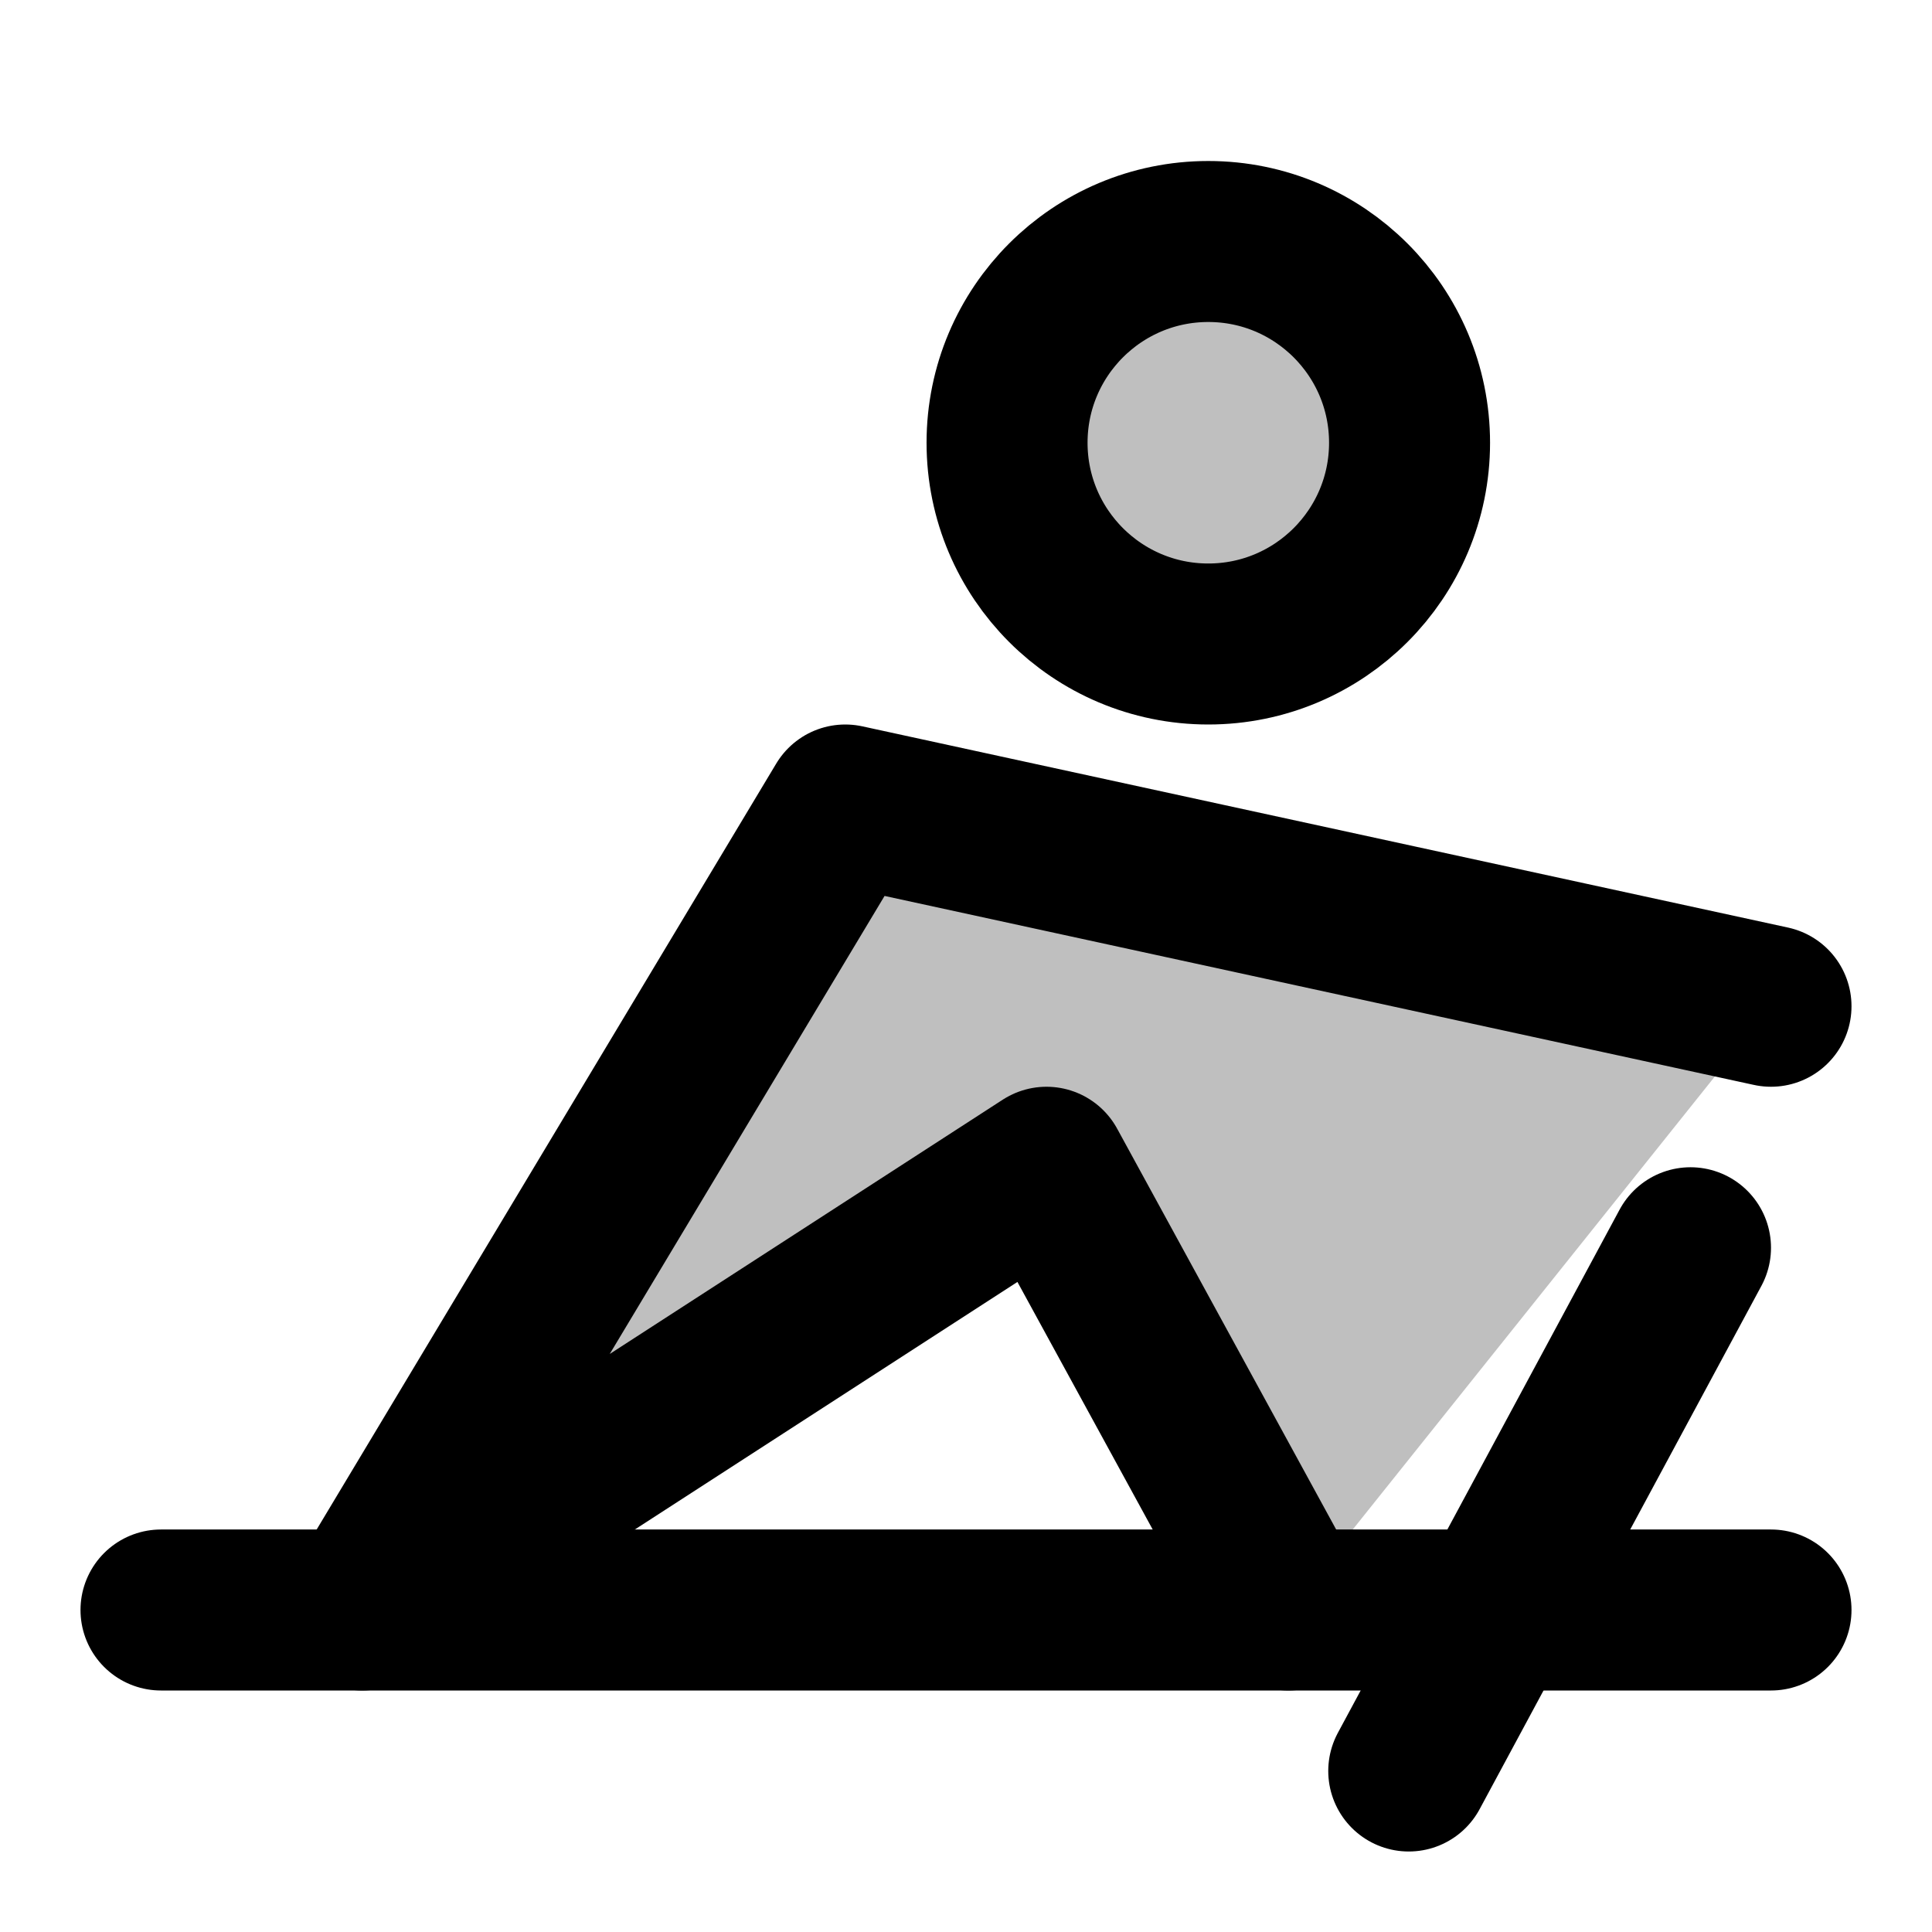
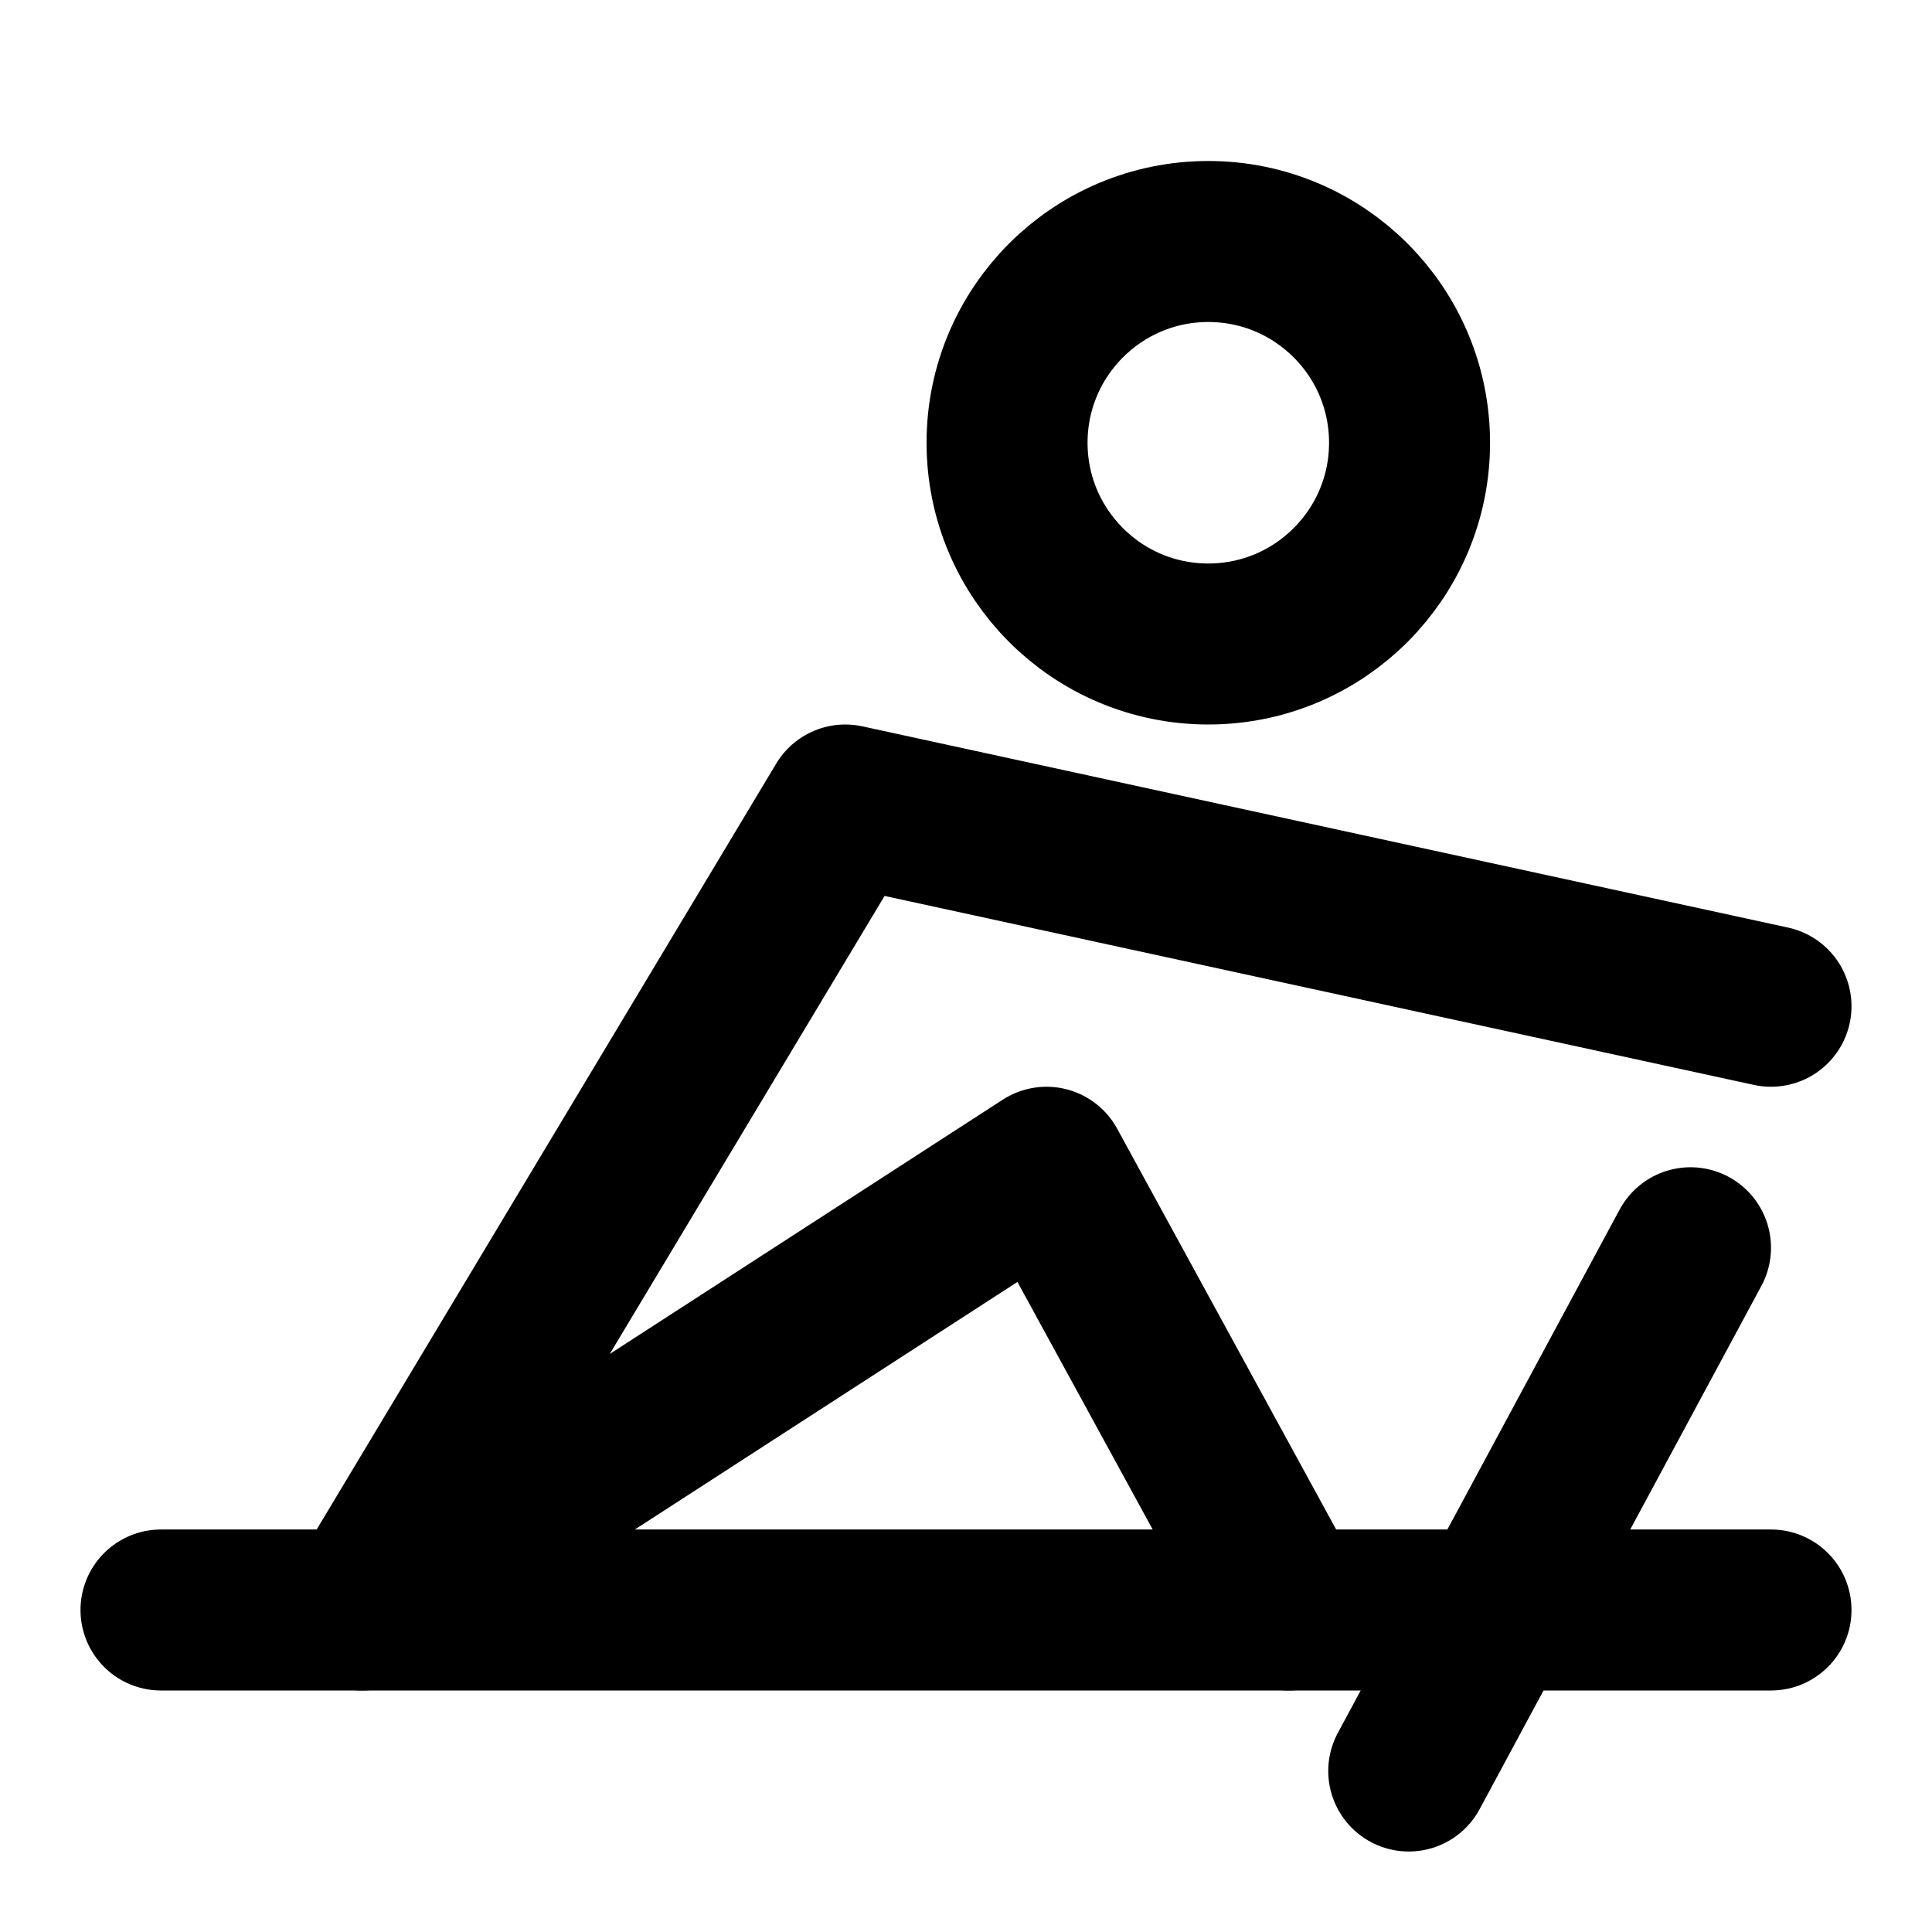
<svg xmlns="http://www.w3.org/2000/svg" width="48" height="48" viewBox="0 0 48 48" fill="none" overflow="hidden">
-   <path d="M30.02 16C32.781 16 35.02 13.761 35.02 11 35.02 8.239 32.781 6 30.02 6 27.259 6 25.02 8.239 25.02 11 25.02 13.761 27.259 16 30.02 16Z" stroke="#000000" stroke-width="4" stroke-miterlimit="2" fill="#BFBFBF" />
-   <path d="M42 31 35 44" stroke="#000000" stroke-width="4" stroke-linecap="round" stroke-linejoin="round" stroke-miterlimit="2" fill="#BFBFBF" />
-   <path d="M32.01 40 26 29 9 40 21 20 44 25" stroke="#000000" stroke-width="4" stroke-linecap="round" stroke-linejoin="round" stroke-miterlimit="2" fill="#BFBFBF" />
-   <path d="M4 40 44 40" stroke="#000000" stroke-width="4" stroke-linecap="round" stroke-linejoin="round" stroke-miterlimit="2" fill="#BFBFBF" />
+   <path d="M30.02 16C32.781 16 35.02 13.761 35.02 11 35.02 8.239 32.781 6 30.02 6 27.259 6 25.02 8.239 25.02 11 25.02 13.761 27.259 16 30.02 16Z" stroke="#000000" stroke-width="4" stroke-miterlimit="2" />
+   <path d="M42 31 35 44" stroke="#000000" stroke-width="4" stroke-linecap="round" stroke-linejoin="round" stroke-miterlimit="2" />
+   <path d="M32.01 40 26 29 9 40 21 20 44 25" stroke="#000000" stroke-width="4" stroke-linecap="round" stroke-linejoin="round" stroke-miterlimit="2" />
+   <path d="M4 40 44 40" stroke="#000000" stroke-width="4" stroke-linecap="round" stroke-linejoin="round" stroke-miterlimit="2" />
</svg>
